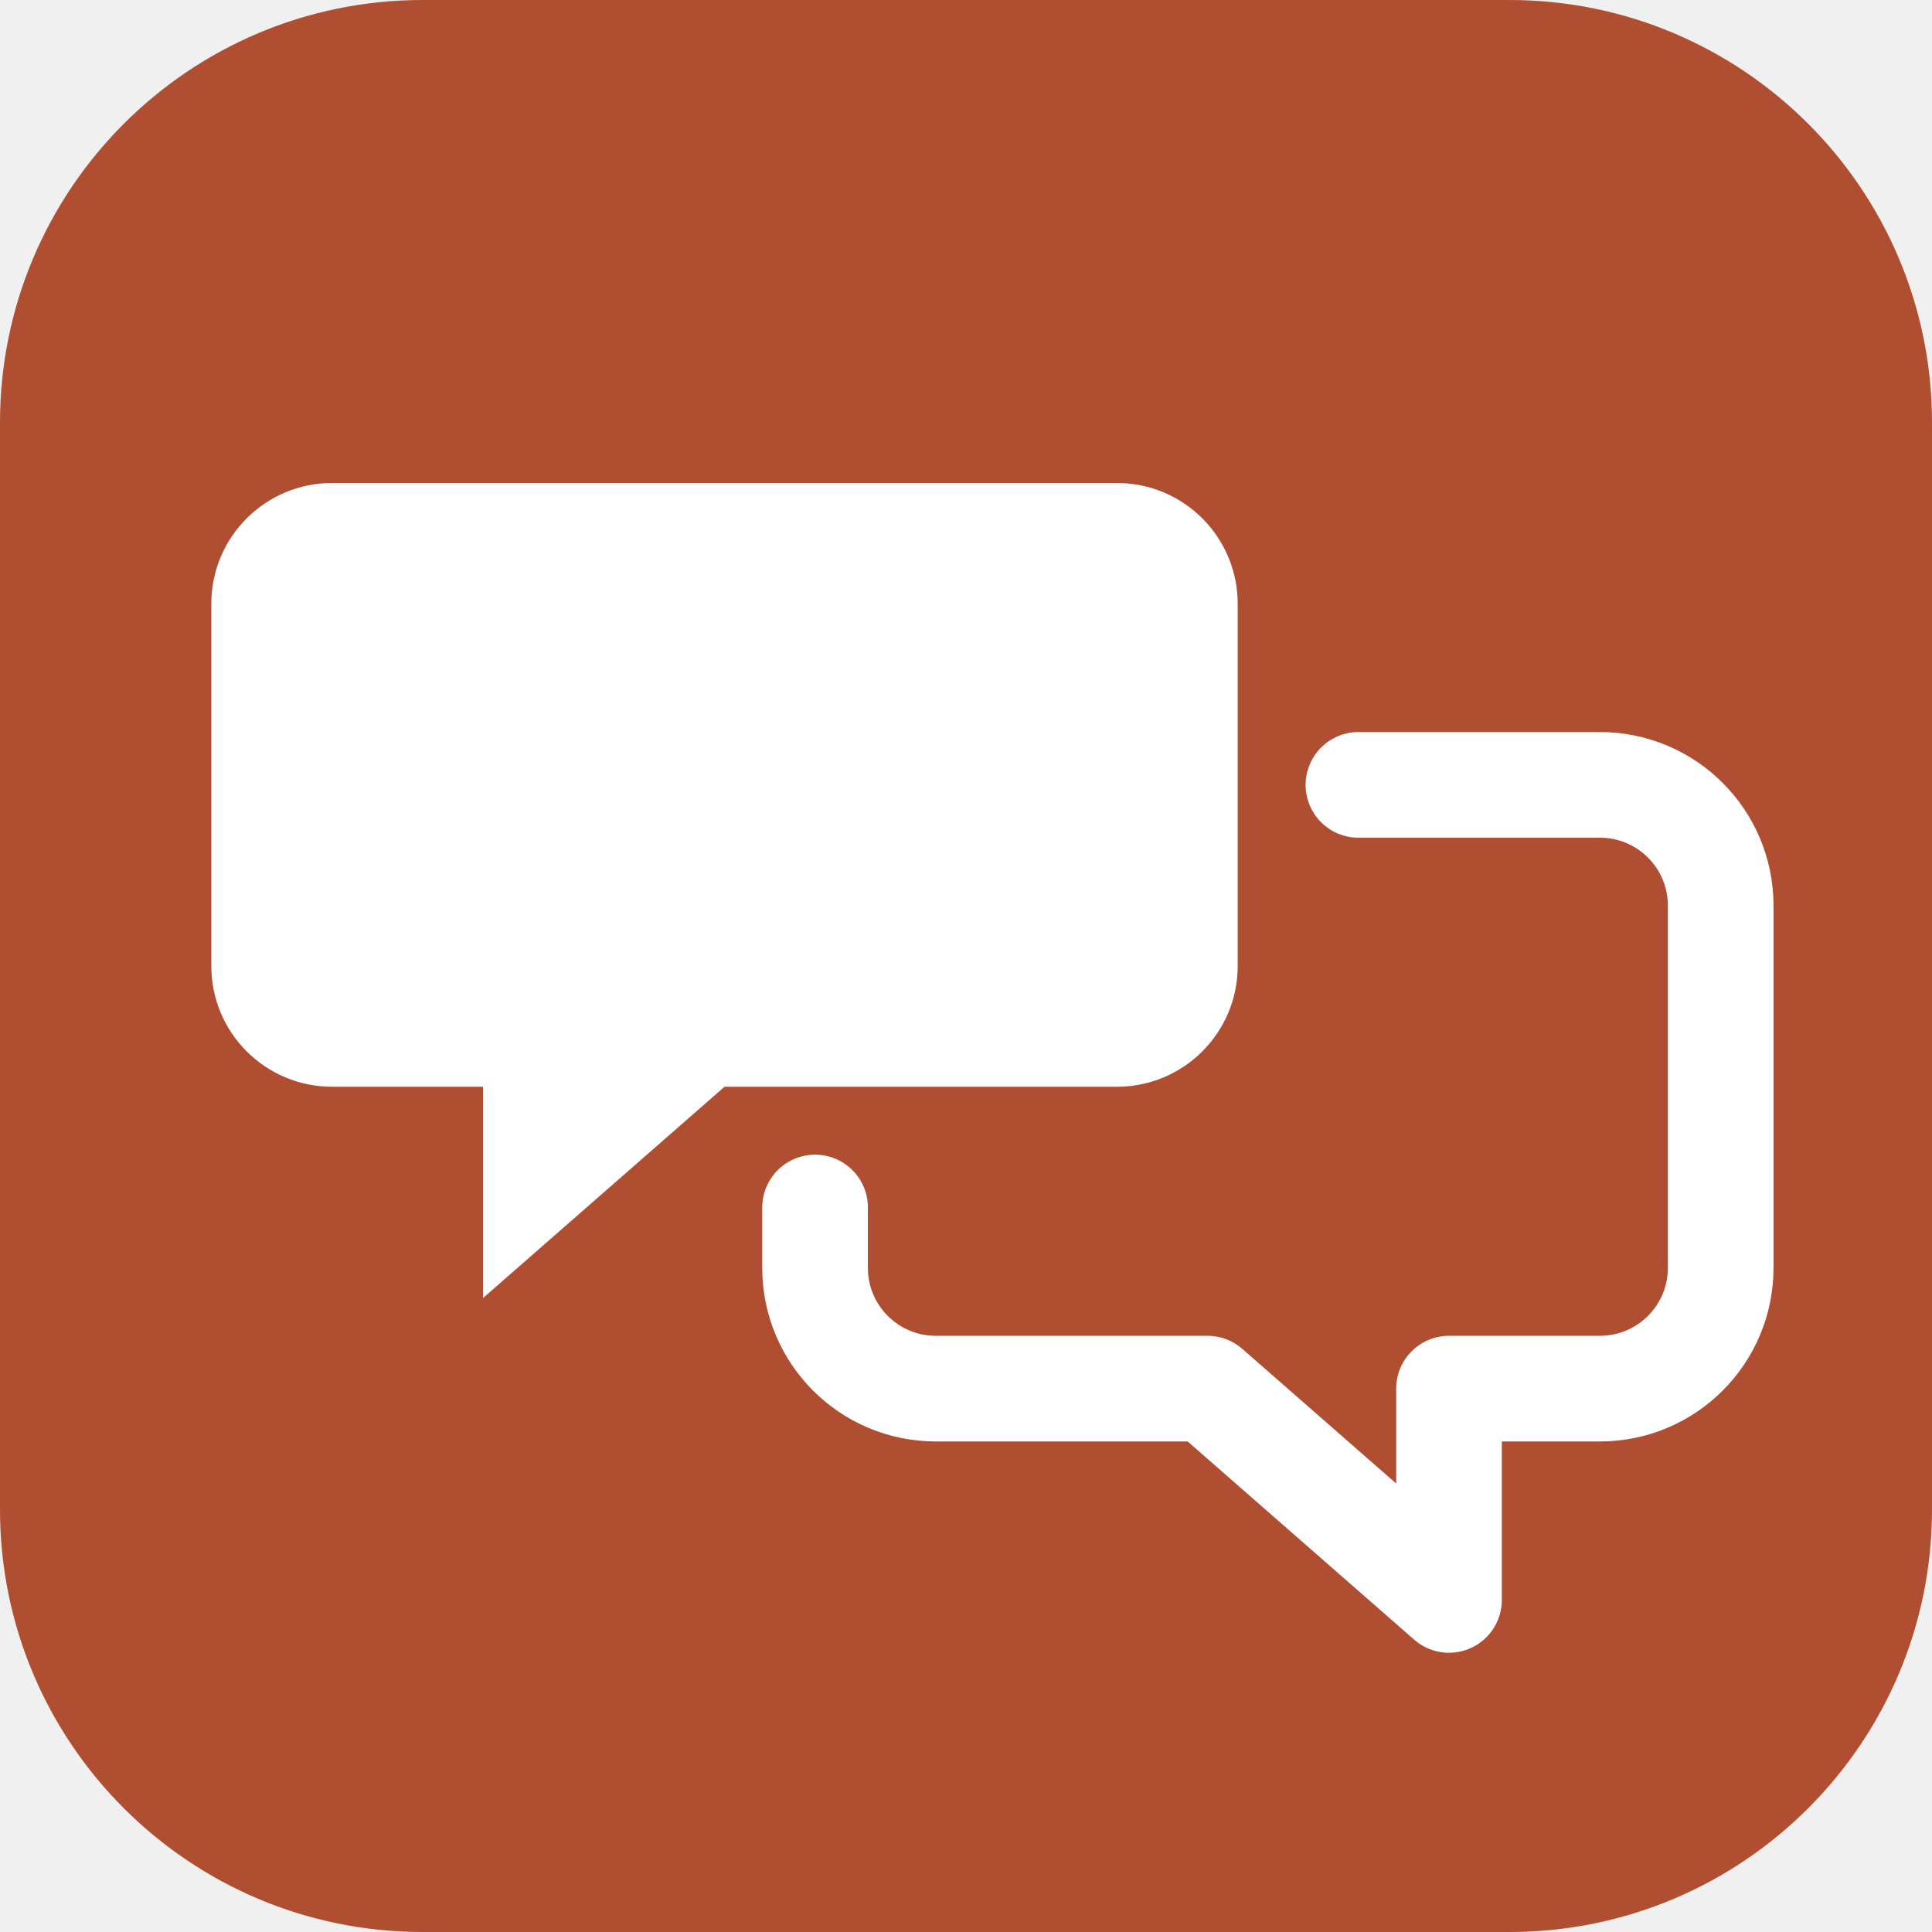
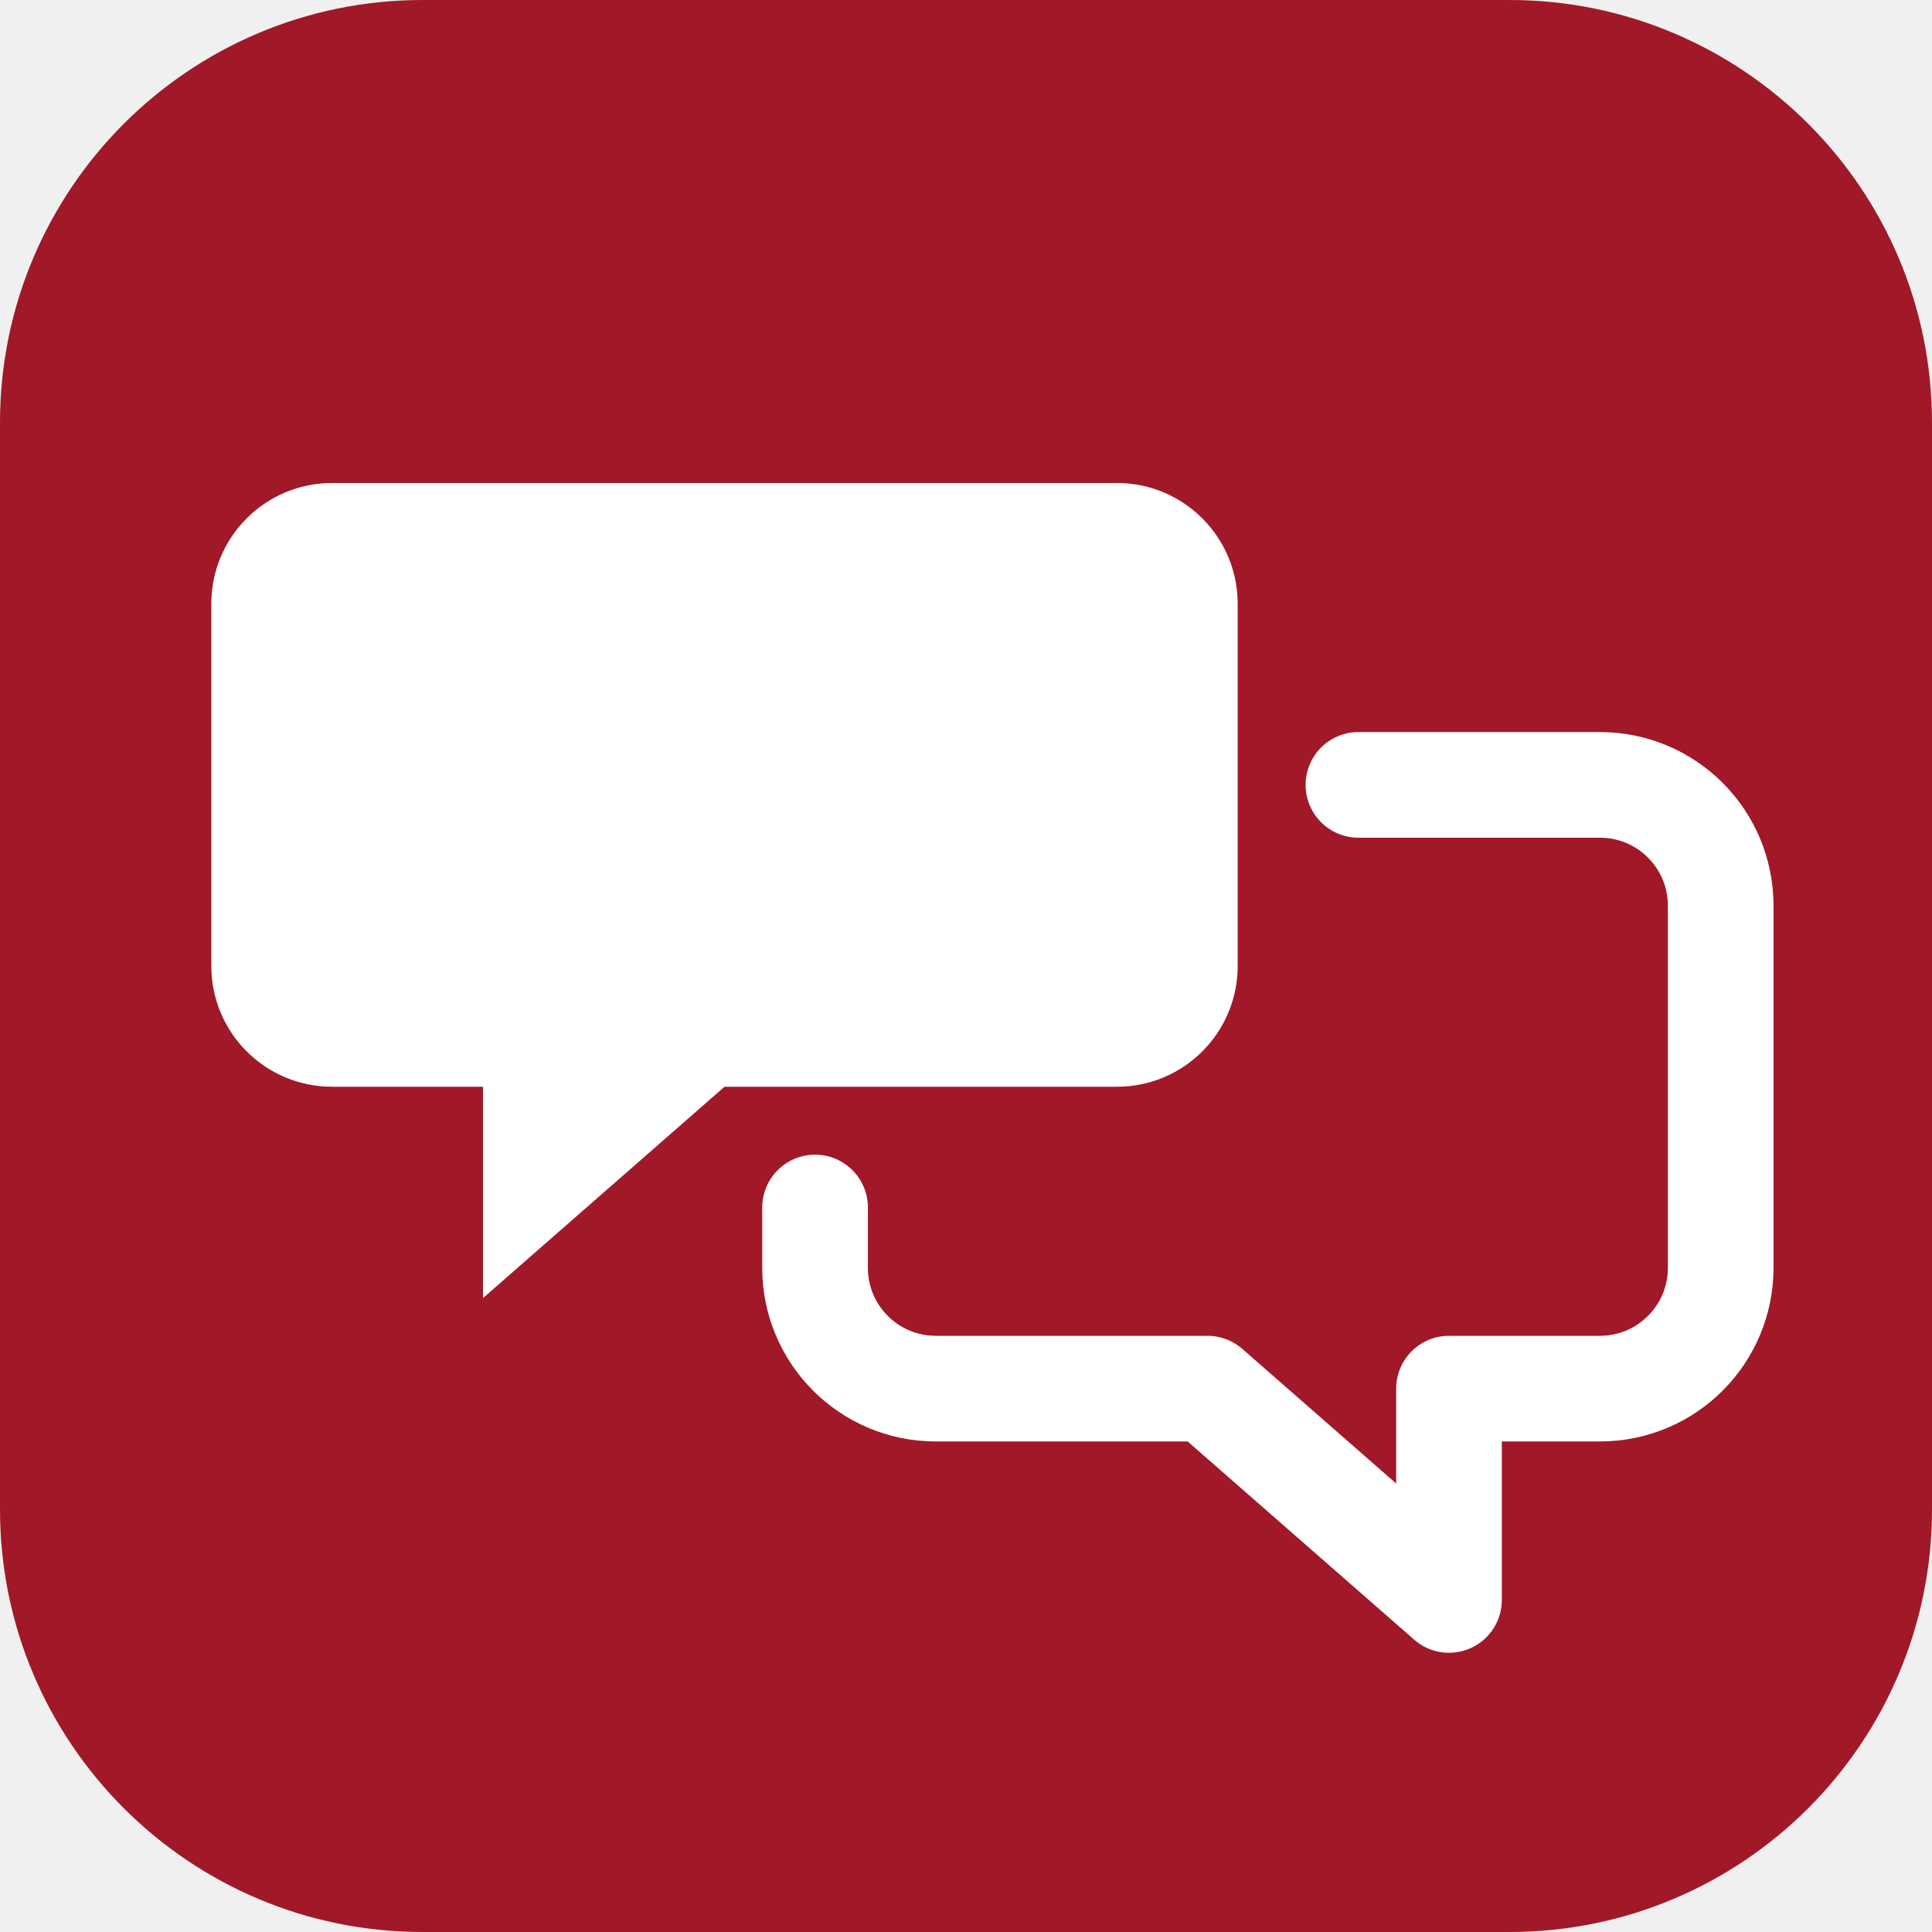
<svg xmlns="http://www.w3.org/2000/svg" viewBox="0 0 64 64" role="img" aria-label="Entretiens">
-   <rect width="64" height="64" rx="14" fill="#b04e32" />
+   <rect width="64" height="64" rx="14" fill="#a11828" />
  <path d="M11 16h26a4 4 0 0 1 4 4v12a4 4 0 0 1-4 4H24l-8 7v-7h-5a4 4 0 0 1-4-4V20a4 4 0 0 1 4-4z" fill="#fff" />
  <path d="M27 40v2a4 4 0 0 0 4 4h9l8 7v-7h5a4 4 0 0 0 4-4V30a4 4 0 0 0-4-4h-8" fill="none" stroke="#fff" stroke-width="3.5" stroke-linejoin="round" stroke-linecap="round" />
</svg>
